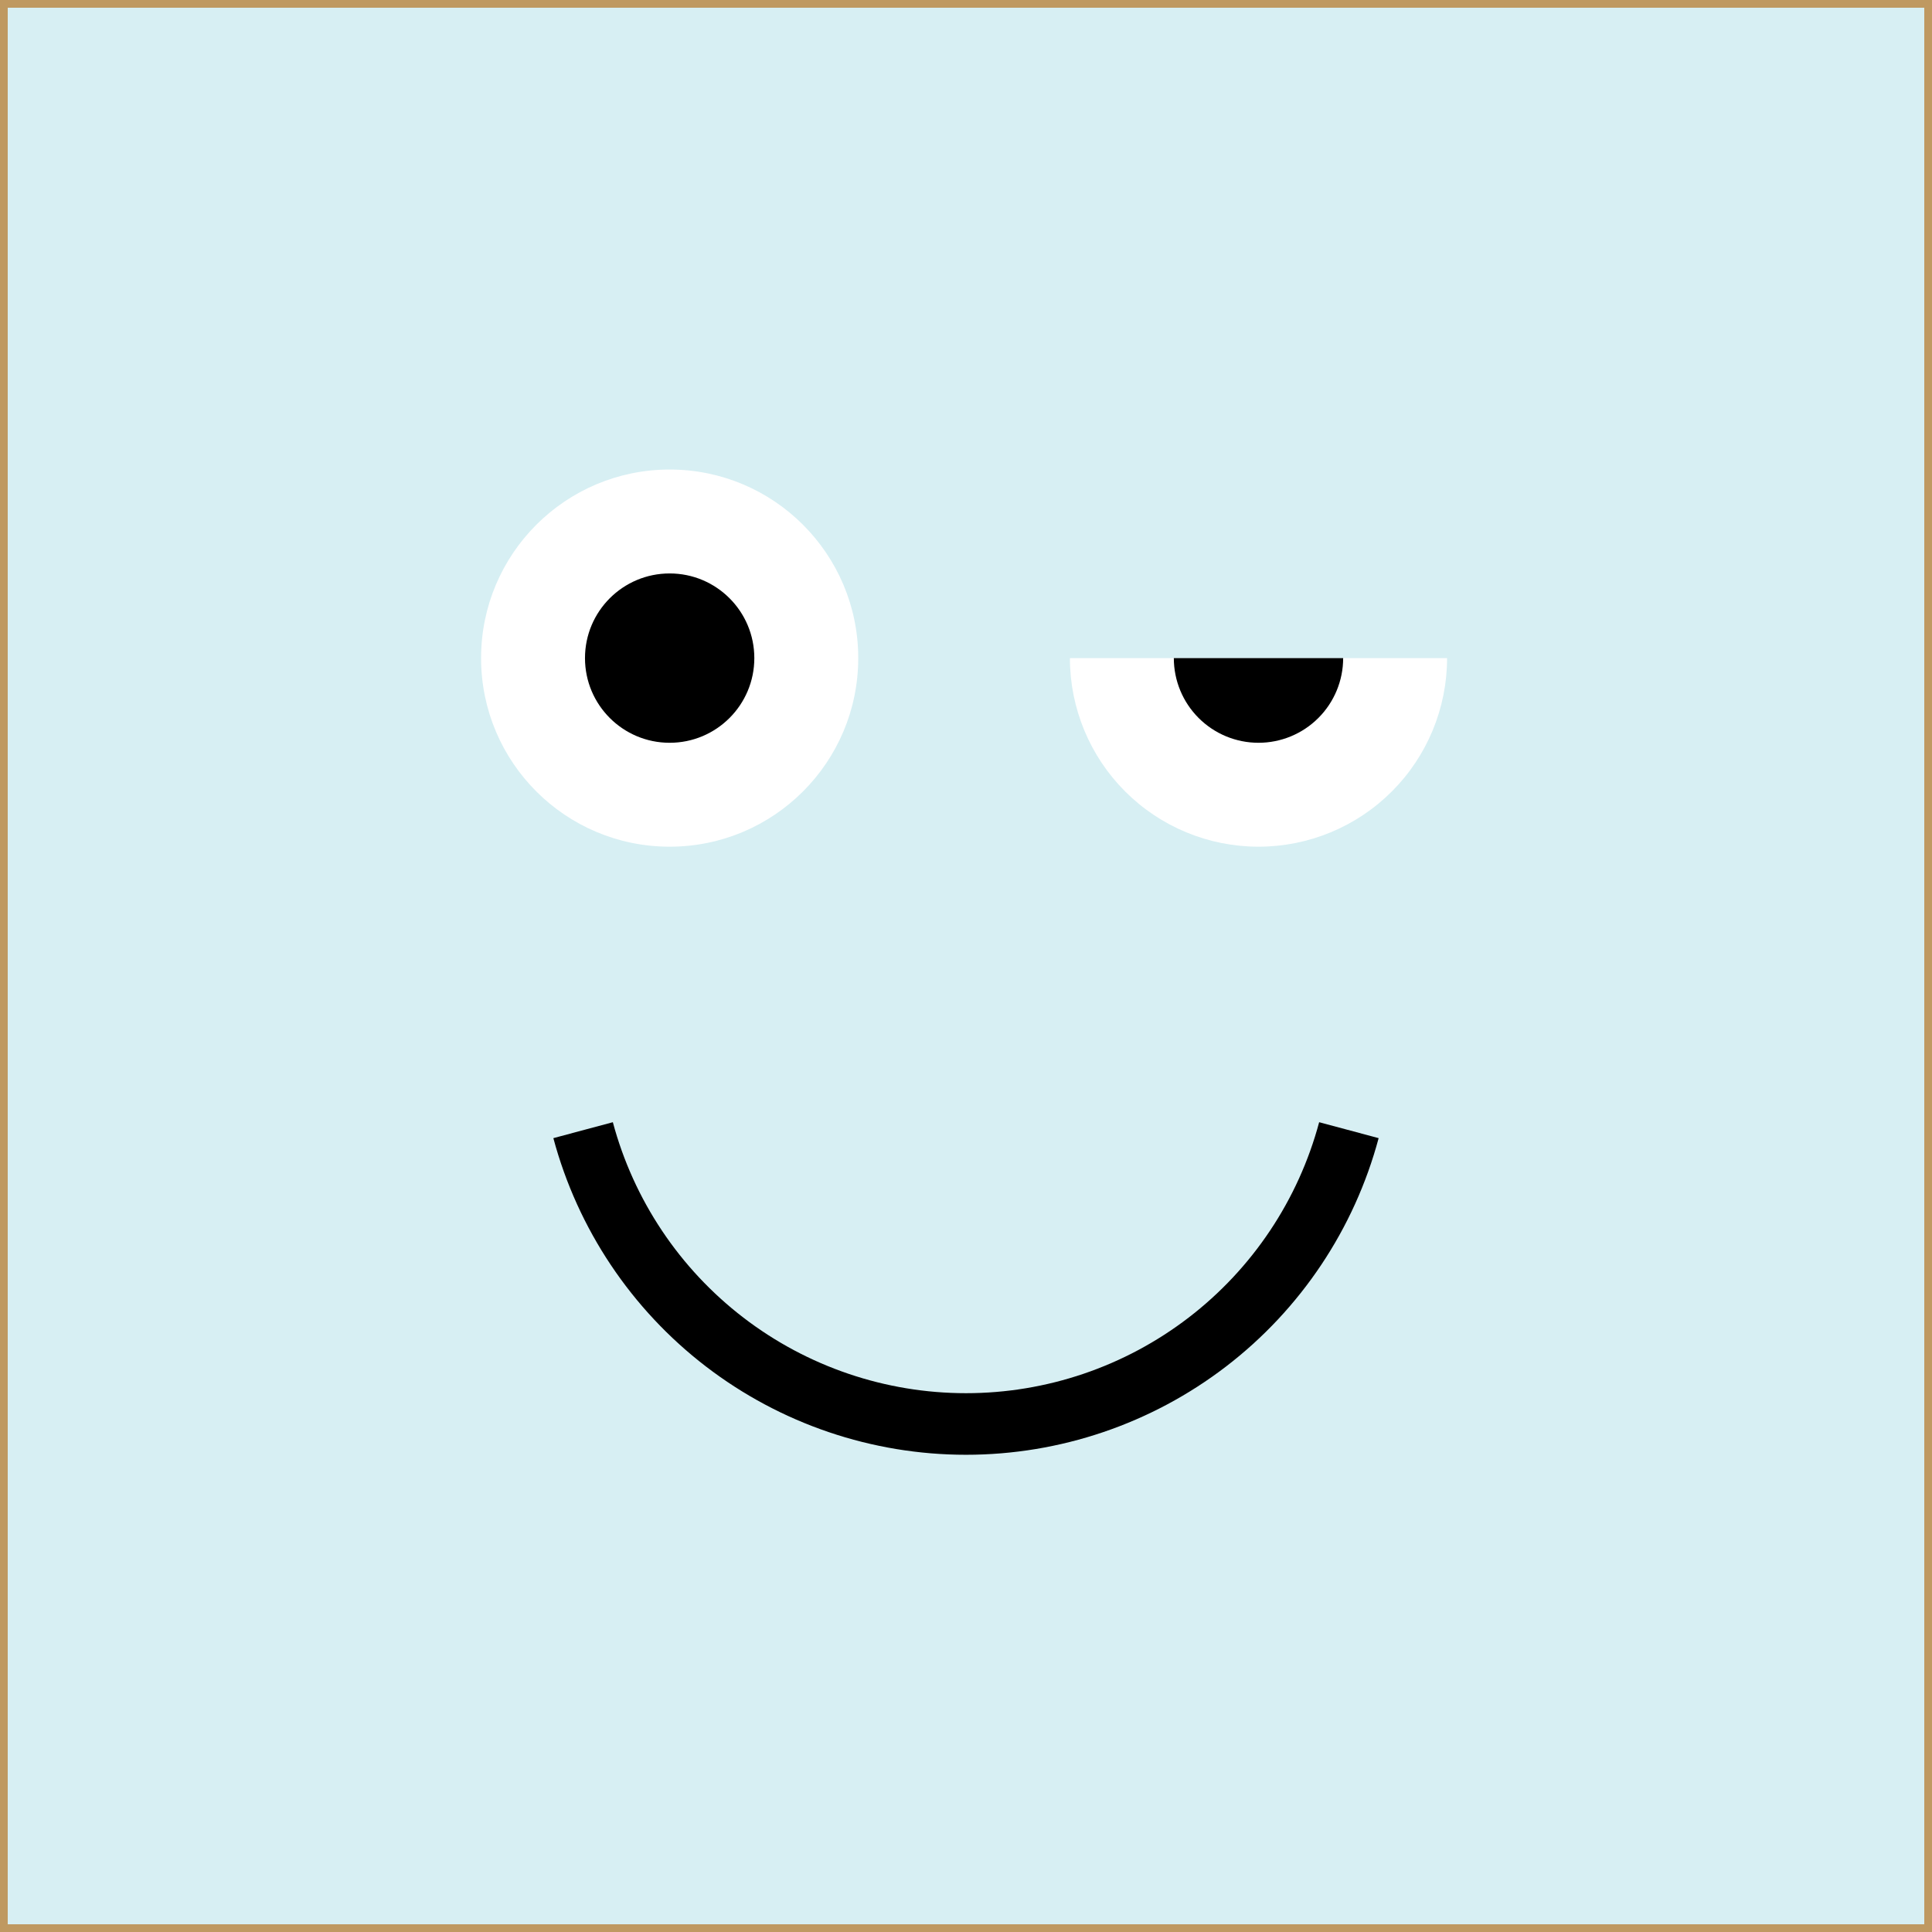
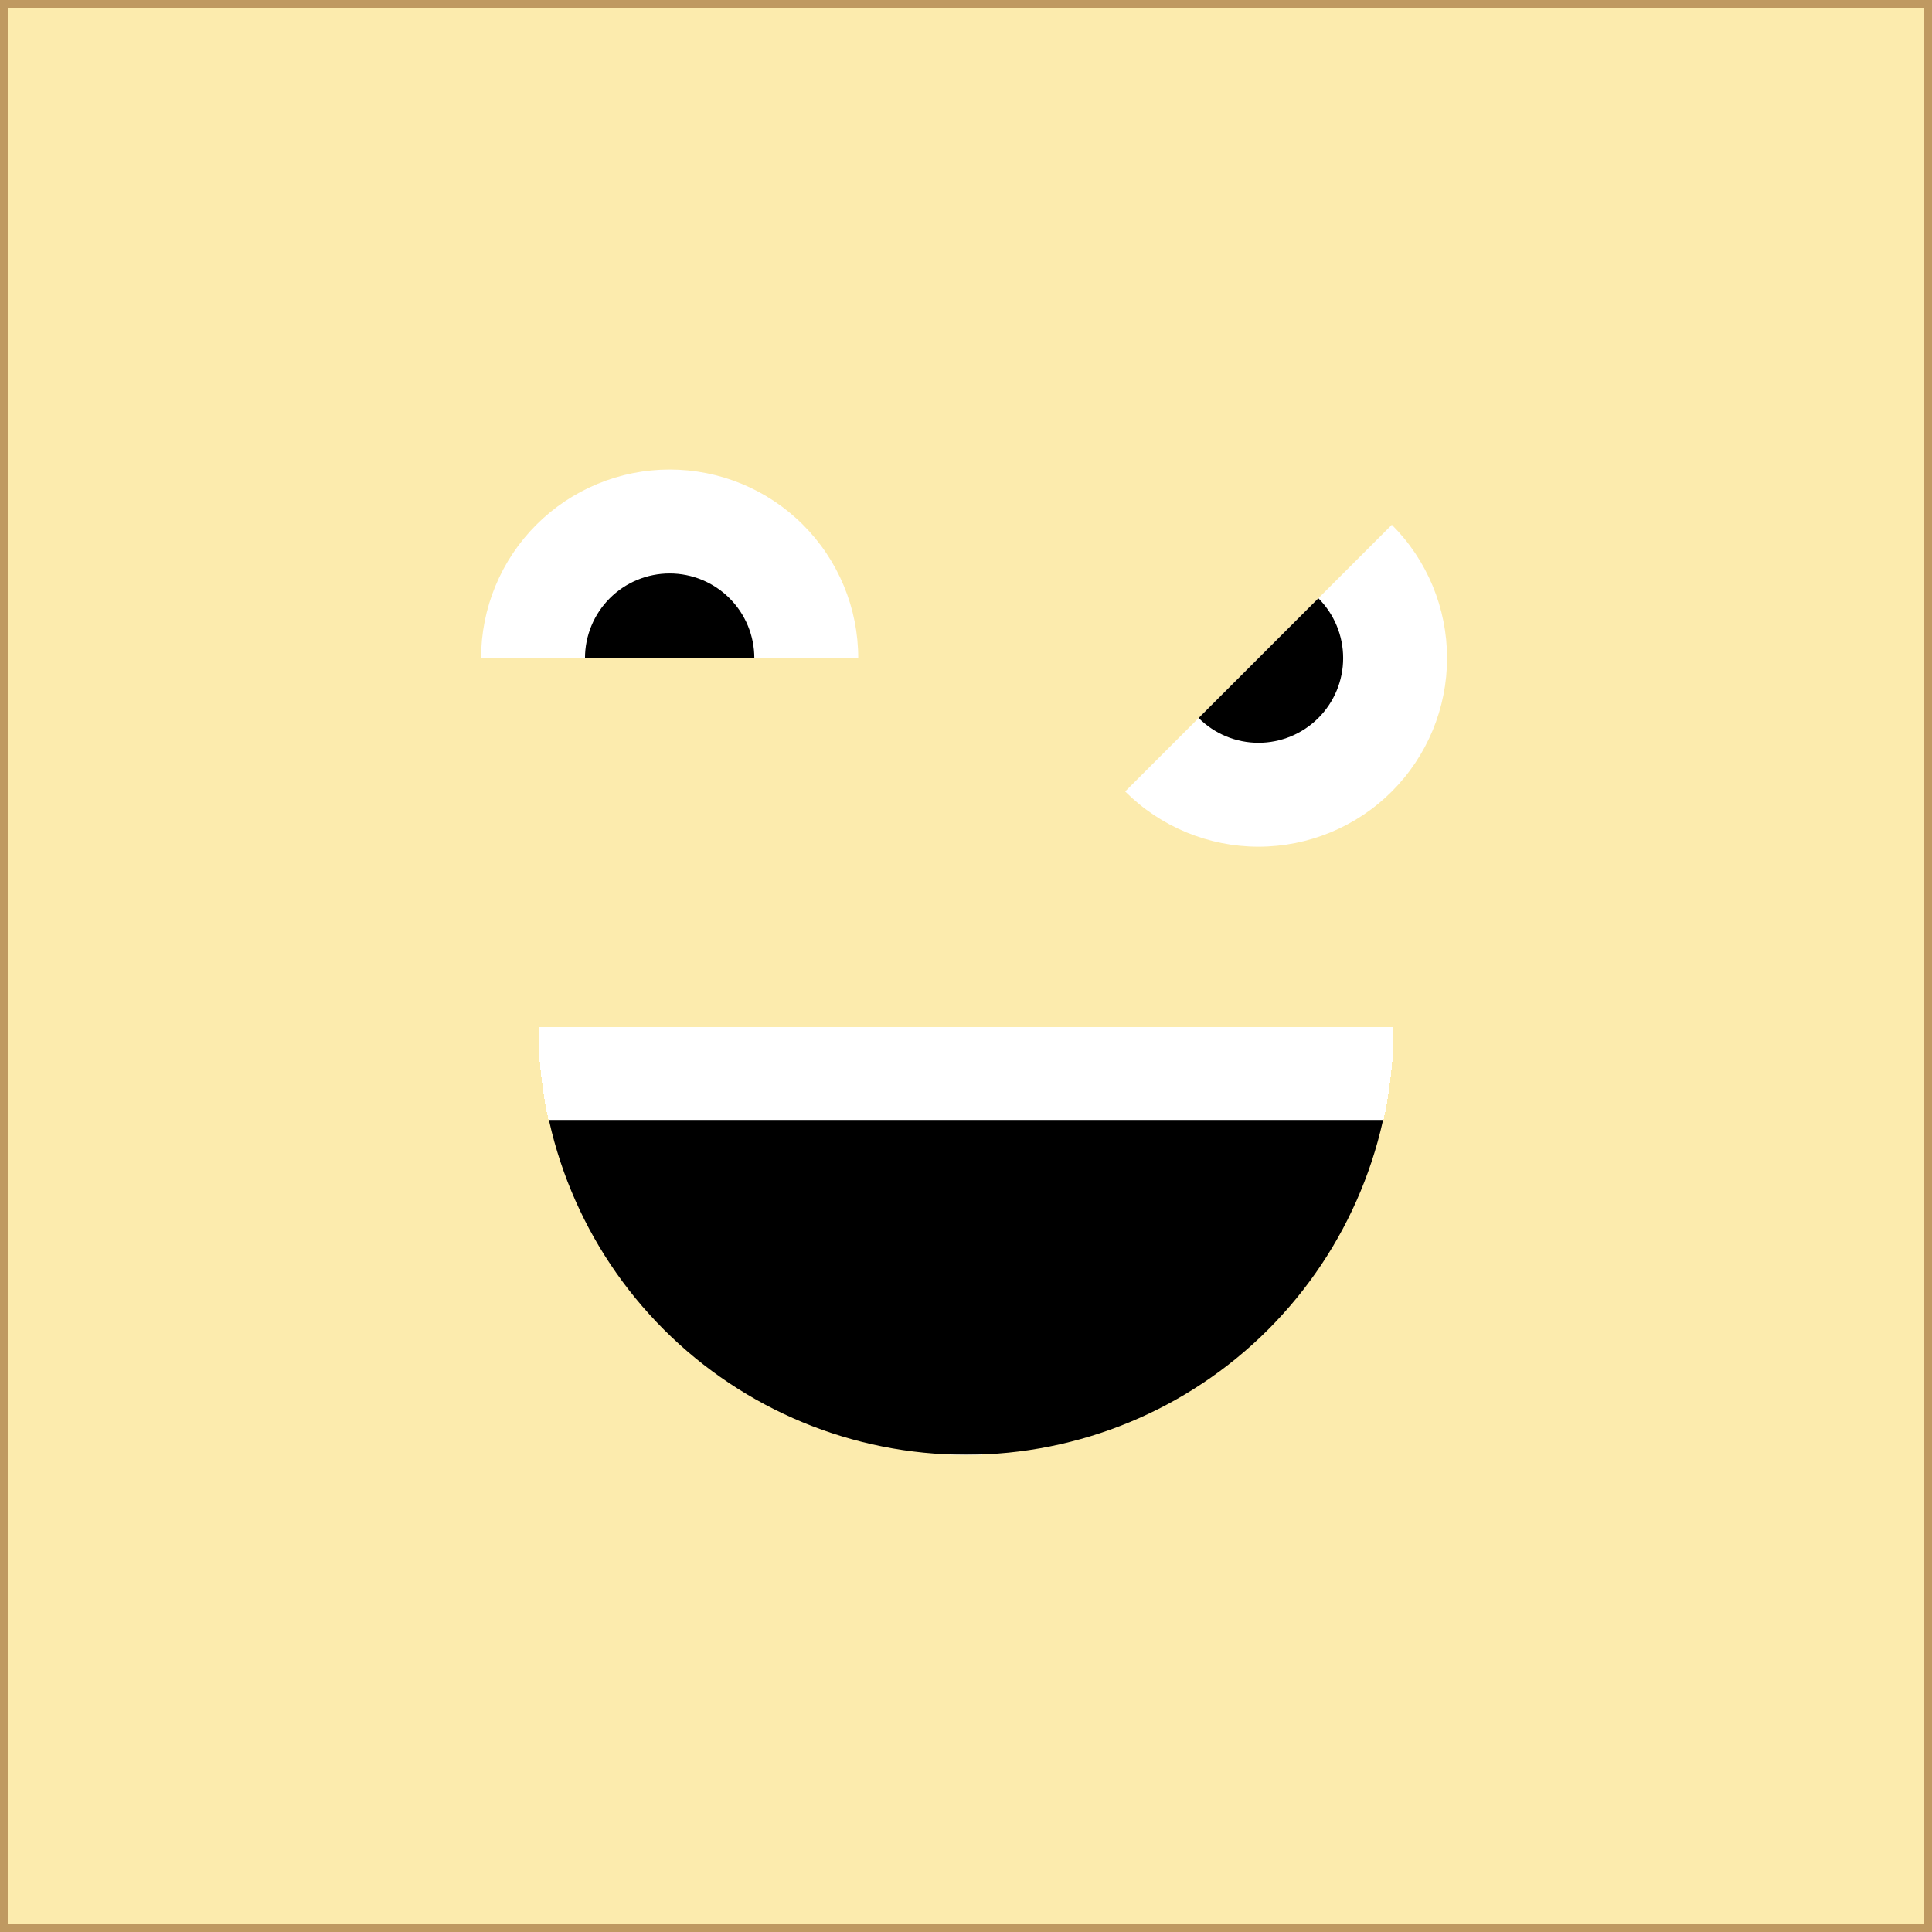
<svg xmlns="http://www.w3.org/2000/svg" width="100%" height="100%" fill="none">
-   <rect width="500" height="500" fill="#D7EFF3" />
-   <circle cx="174" cy="171" r="49" fill="white" />
-   <circle cx="174" cy="171" r="22" fill="black" />
+   <rect width="500" height="500" fill="#FCEBAD" />
+   <path d="M125 171C125 164.565 126.267 158.193 128.73 152.249C131.192 146.304 134.802 140.902 139.352 136.352C143.902 131.802 149.304 128.192 155.249 125.73C161.193 123.267 167.565 122 174 122C180.435 122 186.807 123.267 192.751 125.73C198.696 128.192 204.098 131.802 208.648 136.352C213.198 140.902 216.808 146.304 219.27 152.249C221.733 158.193 223 164.565 223 171L174 171L125 171Z" fill="white" />
+   <path d="M152 171C152 168.111 152.569 165.25 153.675 162.581C154.78 159.912 156.401 157.487 158.444 155.444C160.487 153.401 162.912 151.78 165.581 150.675C168.25 149.569 171.111 149 174 149C176.889 149 179.75 149.569 182.419 150.675C185.088 151.78 187.513 153.401 189.556 155.444C191.599 157.487 193.22 159.912 194.325 162.581C195.431 165.25 196 168.111 196 171L174 171L152 171Z" fill="black" />
  <path d="M1 1V0H0V1H1ZM501 1H502V0H501V1ZM501 501V502H502V501H501ZM1 501H0V502H1V501ZM1 2H501V0H1V2ZM500 1V501H502V1H500ZM501 500H1V502H501V500ZM2 501V1H0V501H2Z" fill="#BF9961" />
-   <path d="M376 171C376 183.996 370.838 196.459 361.648 205.648C352.459 214.838 339.996 220 327 220C314.004 220 301.541 214.838 292.352 205.648C283.162 196.459 278 183.996 278 171L327 171H376Z" fill="white" />
-   <path d="M349 171C349 176.835 346.682 182.431 342.556 186.556C338.431 190.682 332.835 193 327 193C321.165 193 315.569 190.682 311.444 186.556C307.318 182.431 305 176.835 305 171L327 171H349Z" fill="black" />
+   <path d="M361.648 136.352C370.838 145.541 376 158.004 376 171C376 183.996 370.838 196.459 361.648 205.648C352.459 214.838 339.996 220 327 220C314.004 220 301.541 214.838 292.352 205.648L327 171L361.648 136.352Z" fill="white" />
+   <path d="M342.556 155.444C346.682 159.569 349 165.165 349 171C349 176.835 346.682 182.431 342.556 186.556C338.431 190.682 332.835 193 327 193C321.165 193 315.569 190.682 311.444 186.556L327 171L342.556 155.444Z" fill="black" />
  <path d="M1 1V0H0V1H1ZM501 1H502V0H501V1ZM501 501V502H502V501H501ZM1 501H0V502H1V501ZM1 2H501V0H1V2ZM500 1V501H502V1H500ZM501 500H1V502H501V500ZM2 501V1H0V501H2Z" fill="#BF9961" />
-   <path d="M350.49 293.658C344.622 315.56 331.691 334.912 313.702 348.715C295.714 362.518 273.674 370 251 370C228.326 370 206.286 362.518 188.298 348.715C170.309 334.912 157.378 315.56 151.51 293.658" stroke="black" stroke-width="16" />
+   <g filter="url(#filter0_i_1_71)">
+     <path d="M362 267C362 296.439 350.305 324.672 329.489 345.489C308.672 366.305 280.439 378 251 378C221.561 378 193.328 366.305 172.511 345.489C151.695 324.672 140 296.439 140 267L251 267H362Z" fill="black" />
+   </g>
  <path d="M1 1V0H0V1H1ZM501 1H502V0H501V1ZM501 501V502H502V501H501ZM1 501H0V502H1V501ZM1 2H501V0H1V2ZM500 1V501H502V1H500ZM501 500H1V502H501V500ZM2 501V1H0V501H2Z" fill="#BF9961" />
+   <defs>
+     <filter id="filter0_i_1_71" x="140" y="267" width="222" height="111" filterUnits="userSpaceOnUse" color-interpolation-filters="sRGB">
+       <feFlood flood-opacity="0" result="BackgroundImageFix" />
+       <feBlend mode="normal" in="SourceGraphic" in2="BackgroundImageFix" result="shape" />
+       <feColorMatrix in="SourceAlpha" type="matrix" values="0 0 0 0 0 0 0 0 0 0 0 0 0 0 0 0 0 0 127 0" result="hardAlpha" />
+       <feOffset dy="24" />
+       <feComposite in2="hardAlpha" operator="arithmetic" k2="-1" k3="1" />
+       <feColorMatrix type="matrix" values="0 0 0 0 1 0 0 0 0 1 0 0 0 0 1 0 0 0 1 0" />
+       <feBlend mode="normal" in2="shape" result="effect1_innerShadow_1_71" />
+     </filter>
+   </defs>
  <path d="M1 1V0H0V1H1ZM501 1H502V0H501V1ZM501 501V502H502V501H501ZM1 501H0V502H1V501ZM1 2H501V0H1V2ZM500 1V501H502V1H500ZM501 500H1V502H501V500ZM2 501V1H0V501H2Z" fill="#BF9961" />
</svg>
